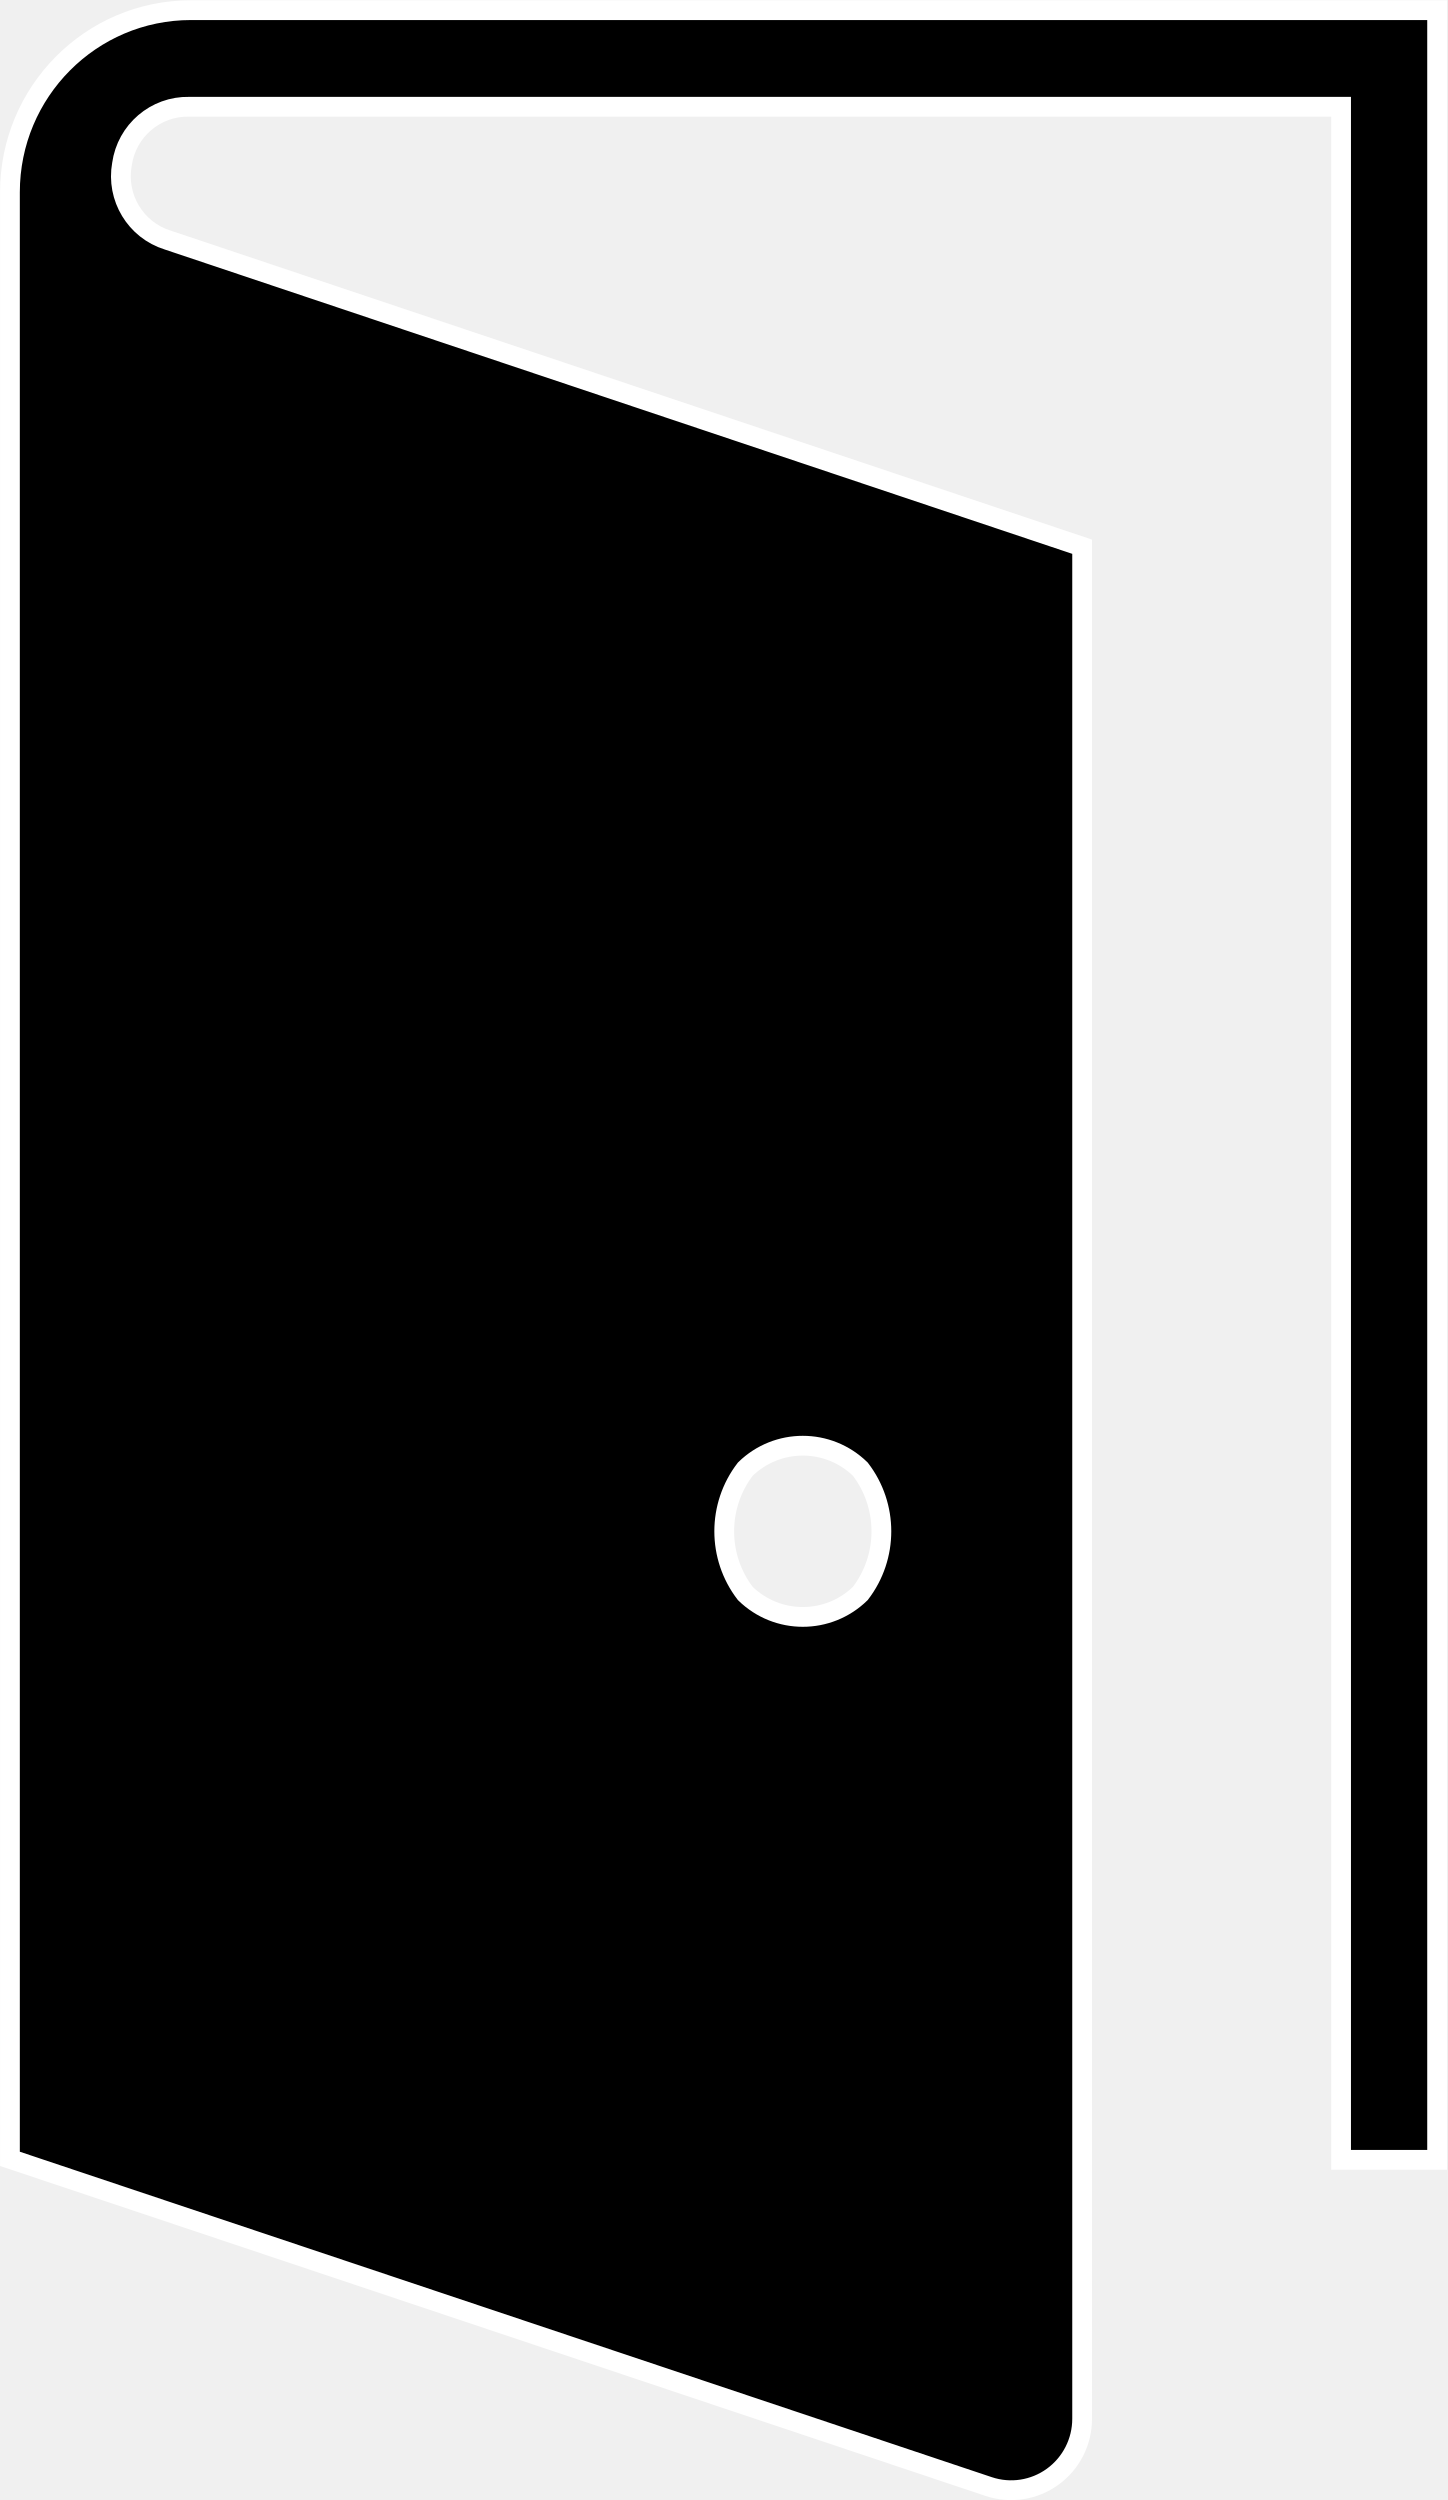
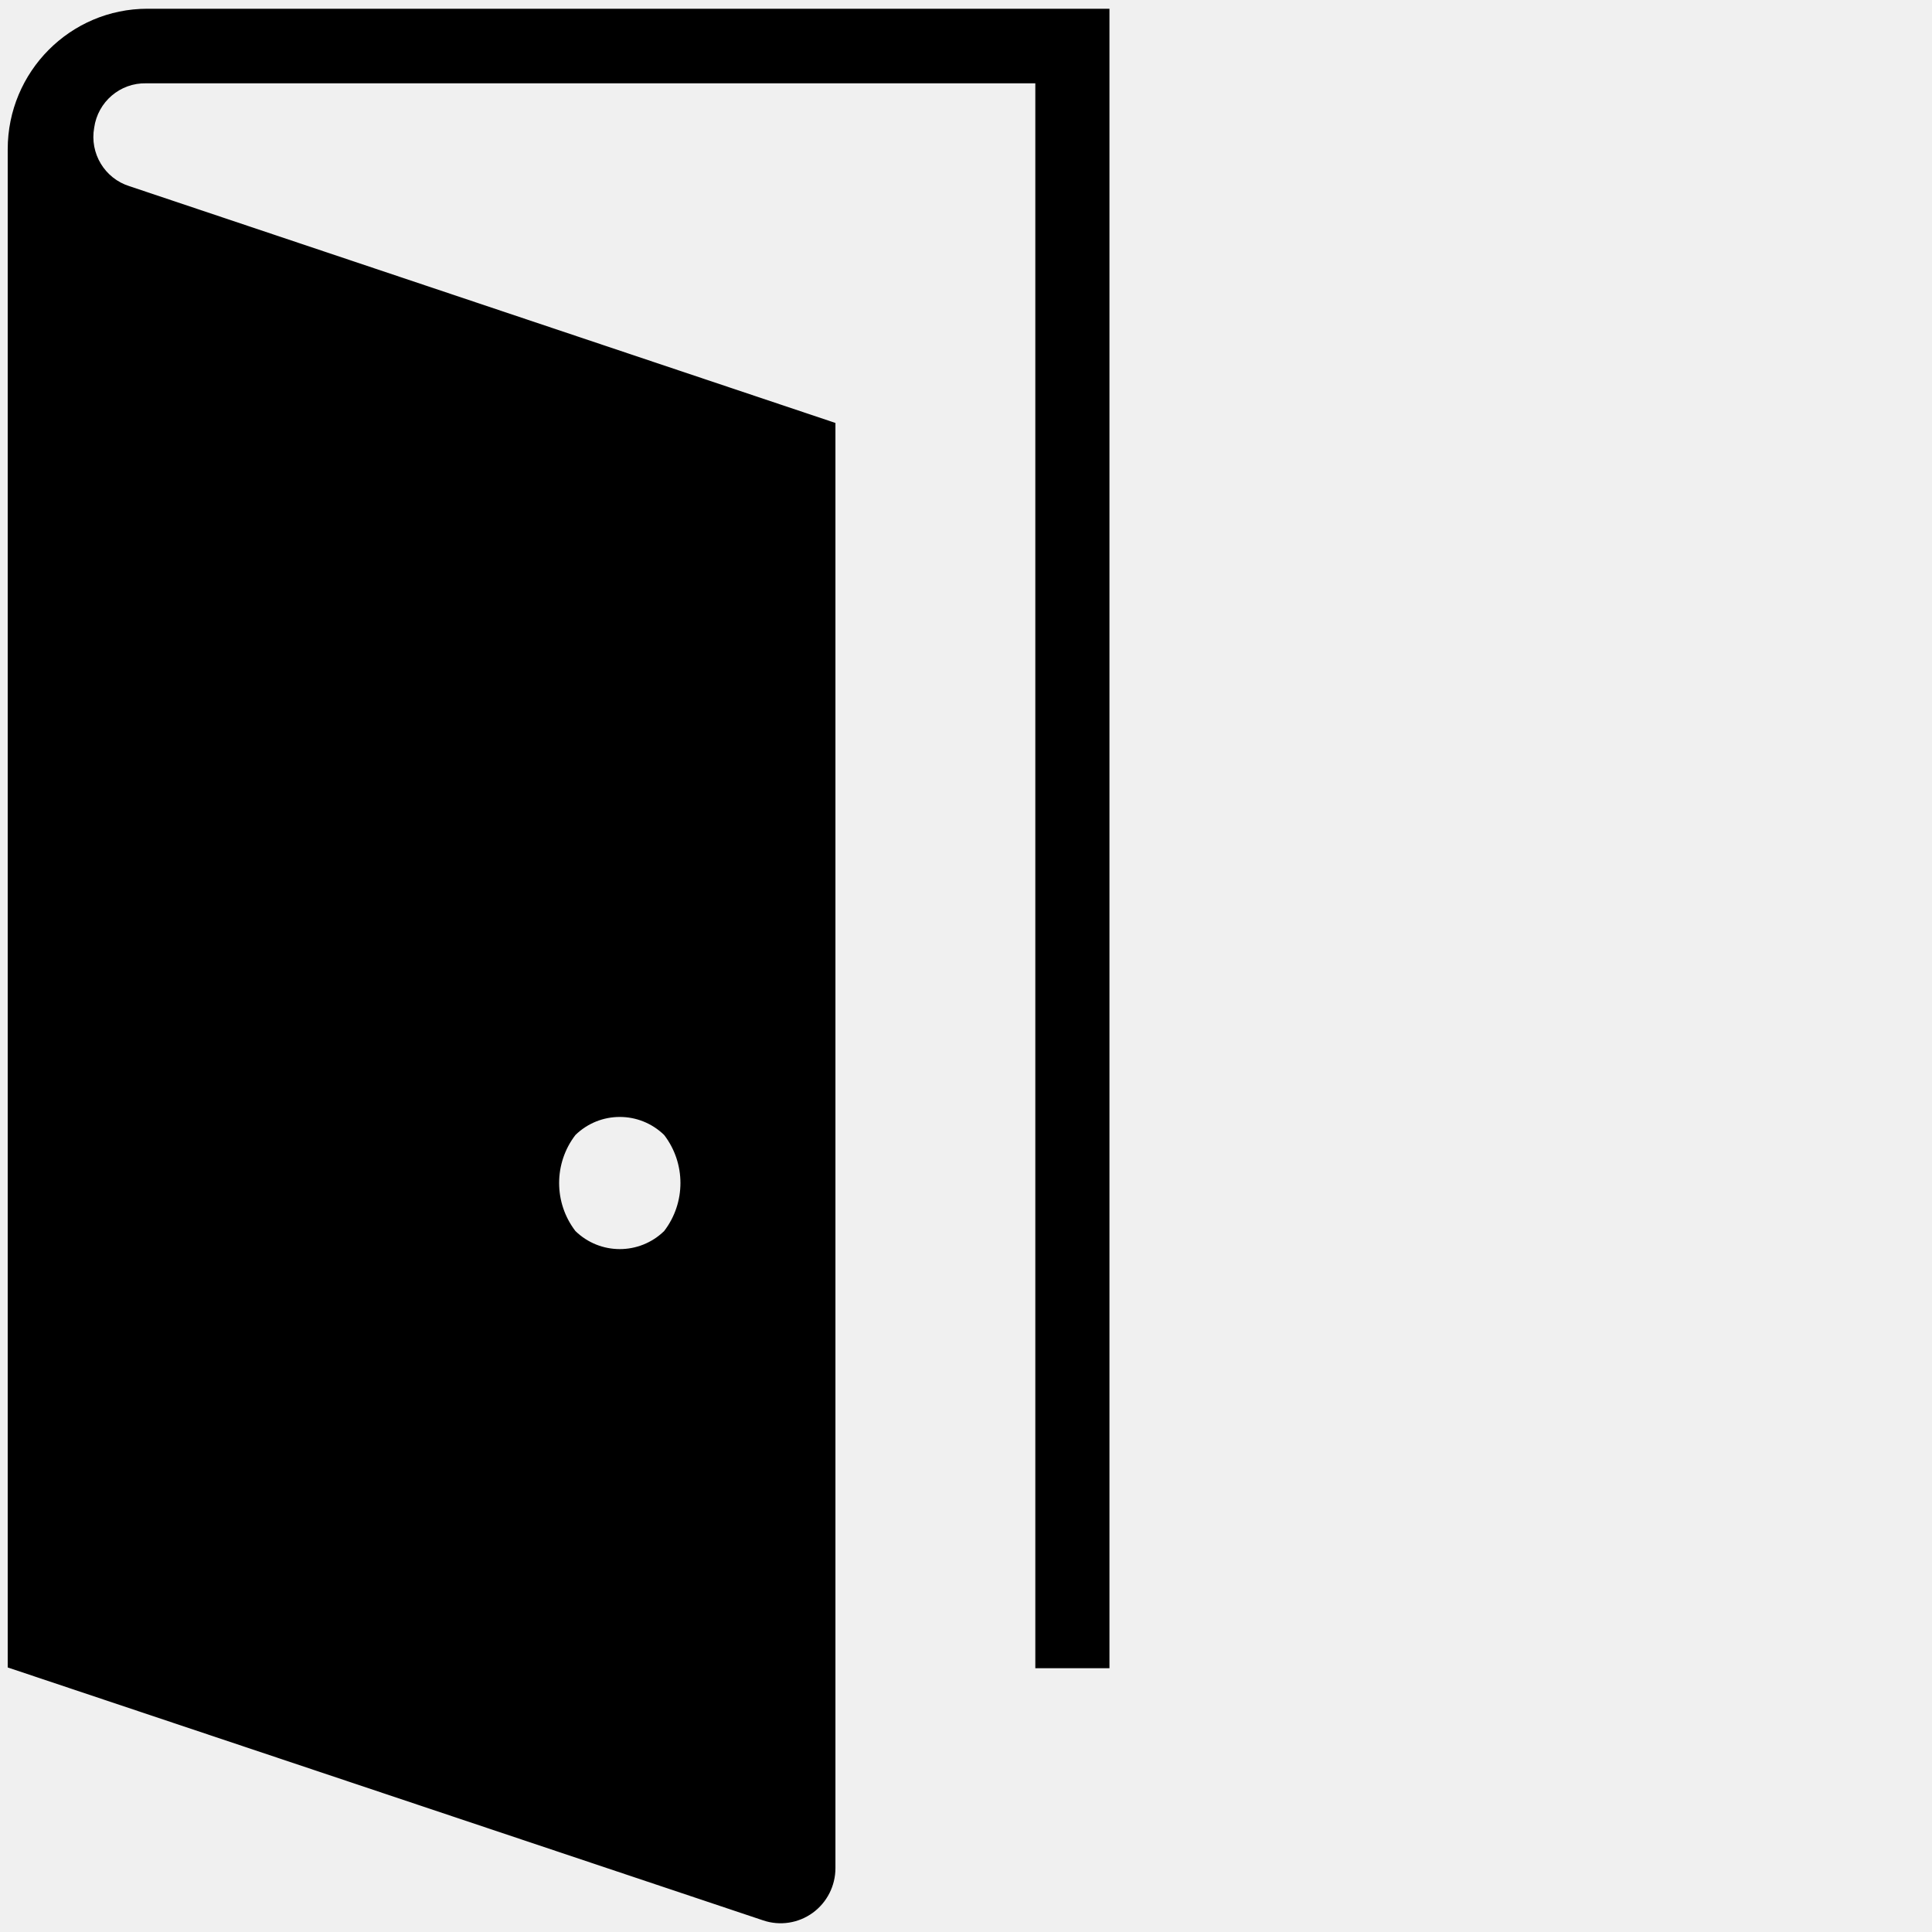
- <svg xmlns="http://www.w3.org/2000/svg" viewBox="25 0 72.37 125.03" fill="black" stroke="white" class="fill-primary" version="1.1" id="svg1081">
-   <defs id="defs1085" />
-   <path class="cls-1" d="M 34.551,0.508 A 9.054,9.107 0 0 0 25.497,9.615 V 107.968 l 48.948,16.389 a 3.551,3.571 0 0 0 4.675,-3.393 V 27.343 L 33.387,12.006 a 3.324,3.343 0 0 1 -2.288,-3.79 3.324,3.343 0 0 1 3.363,-2.877 h 57.608 V 108.018 h 4.803 V 0.508 Z M 62.275,73.474 a 4.132,4.157 0 0 1 5.75,0 5.06,5.089 0 0 1 0,6.22 4.132,4.157 0 0 1 -5.75,0 5.06,5.089 0 0 1 0,-6.22 z" id="path1079" style="stroke-width:0.989" />
+ <svg viewBox="25 0 100 100" class="fill-primary" width="100" height="100">
+   <path class="cls-1" d="M 32.633,0.452 A 7.234,7.276 0 0 0 25.399,7.728 V 86.307 l 39.108,13.094 a 2.837,2.853 0 0 0 3.735,-2.711 V 21.892 L 31.703,9.638 A 2.656,2.671 0 0 1 29.875,6.61 2.656,2.671 0 0 1 32.562,4.312 H 78.588 V 86.347 h 3.837 V 0.452 Z M 54.783,58.748 a 3.302,3.321 0 0 1 4.594,0 4.042,4.066 0 0 1 0,4.97 3.302,3.321 0 0 1 -4.594,0 4.042,4.066 0 0 1 0,-4.97 z" />
</svg>
